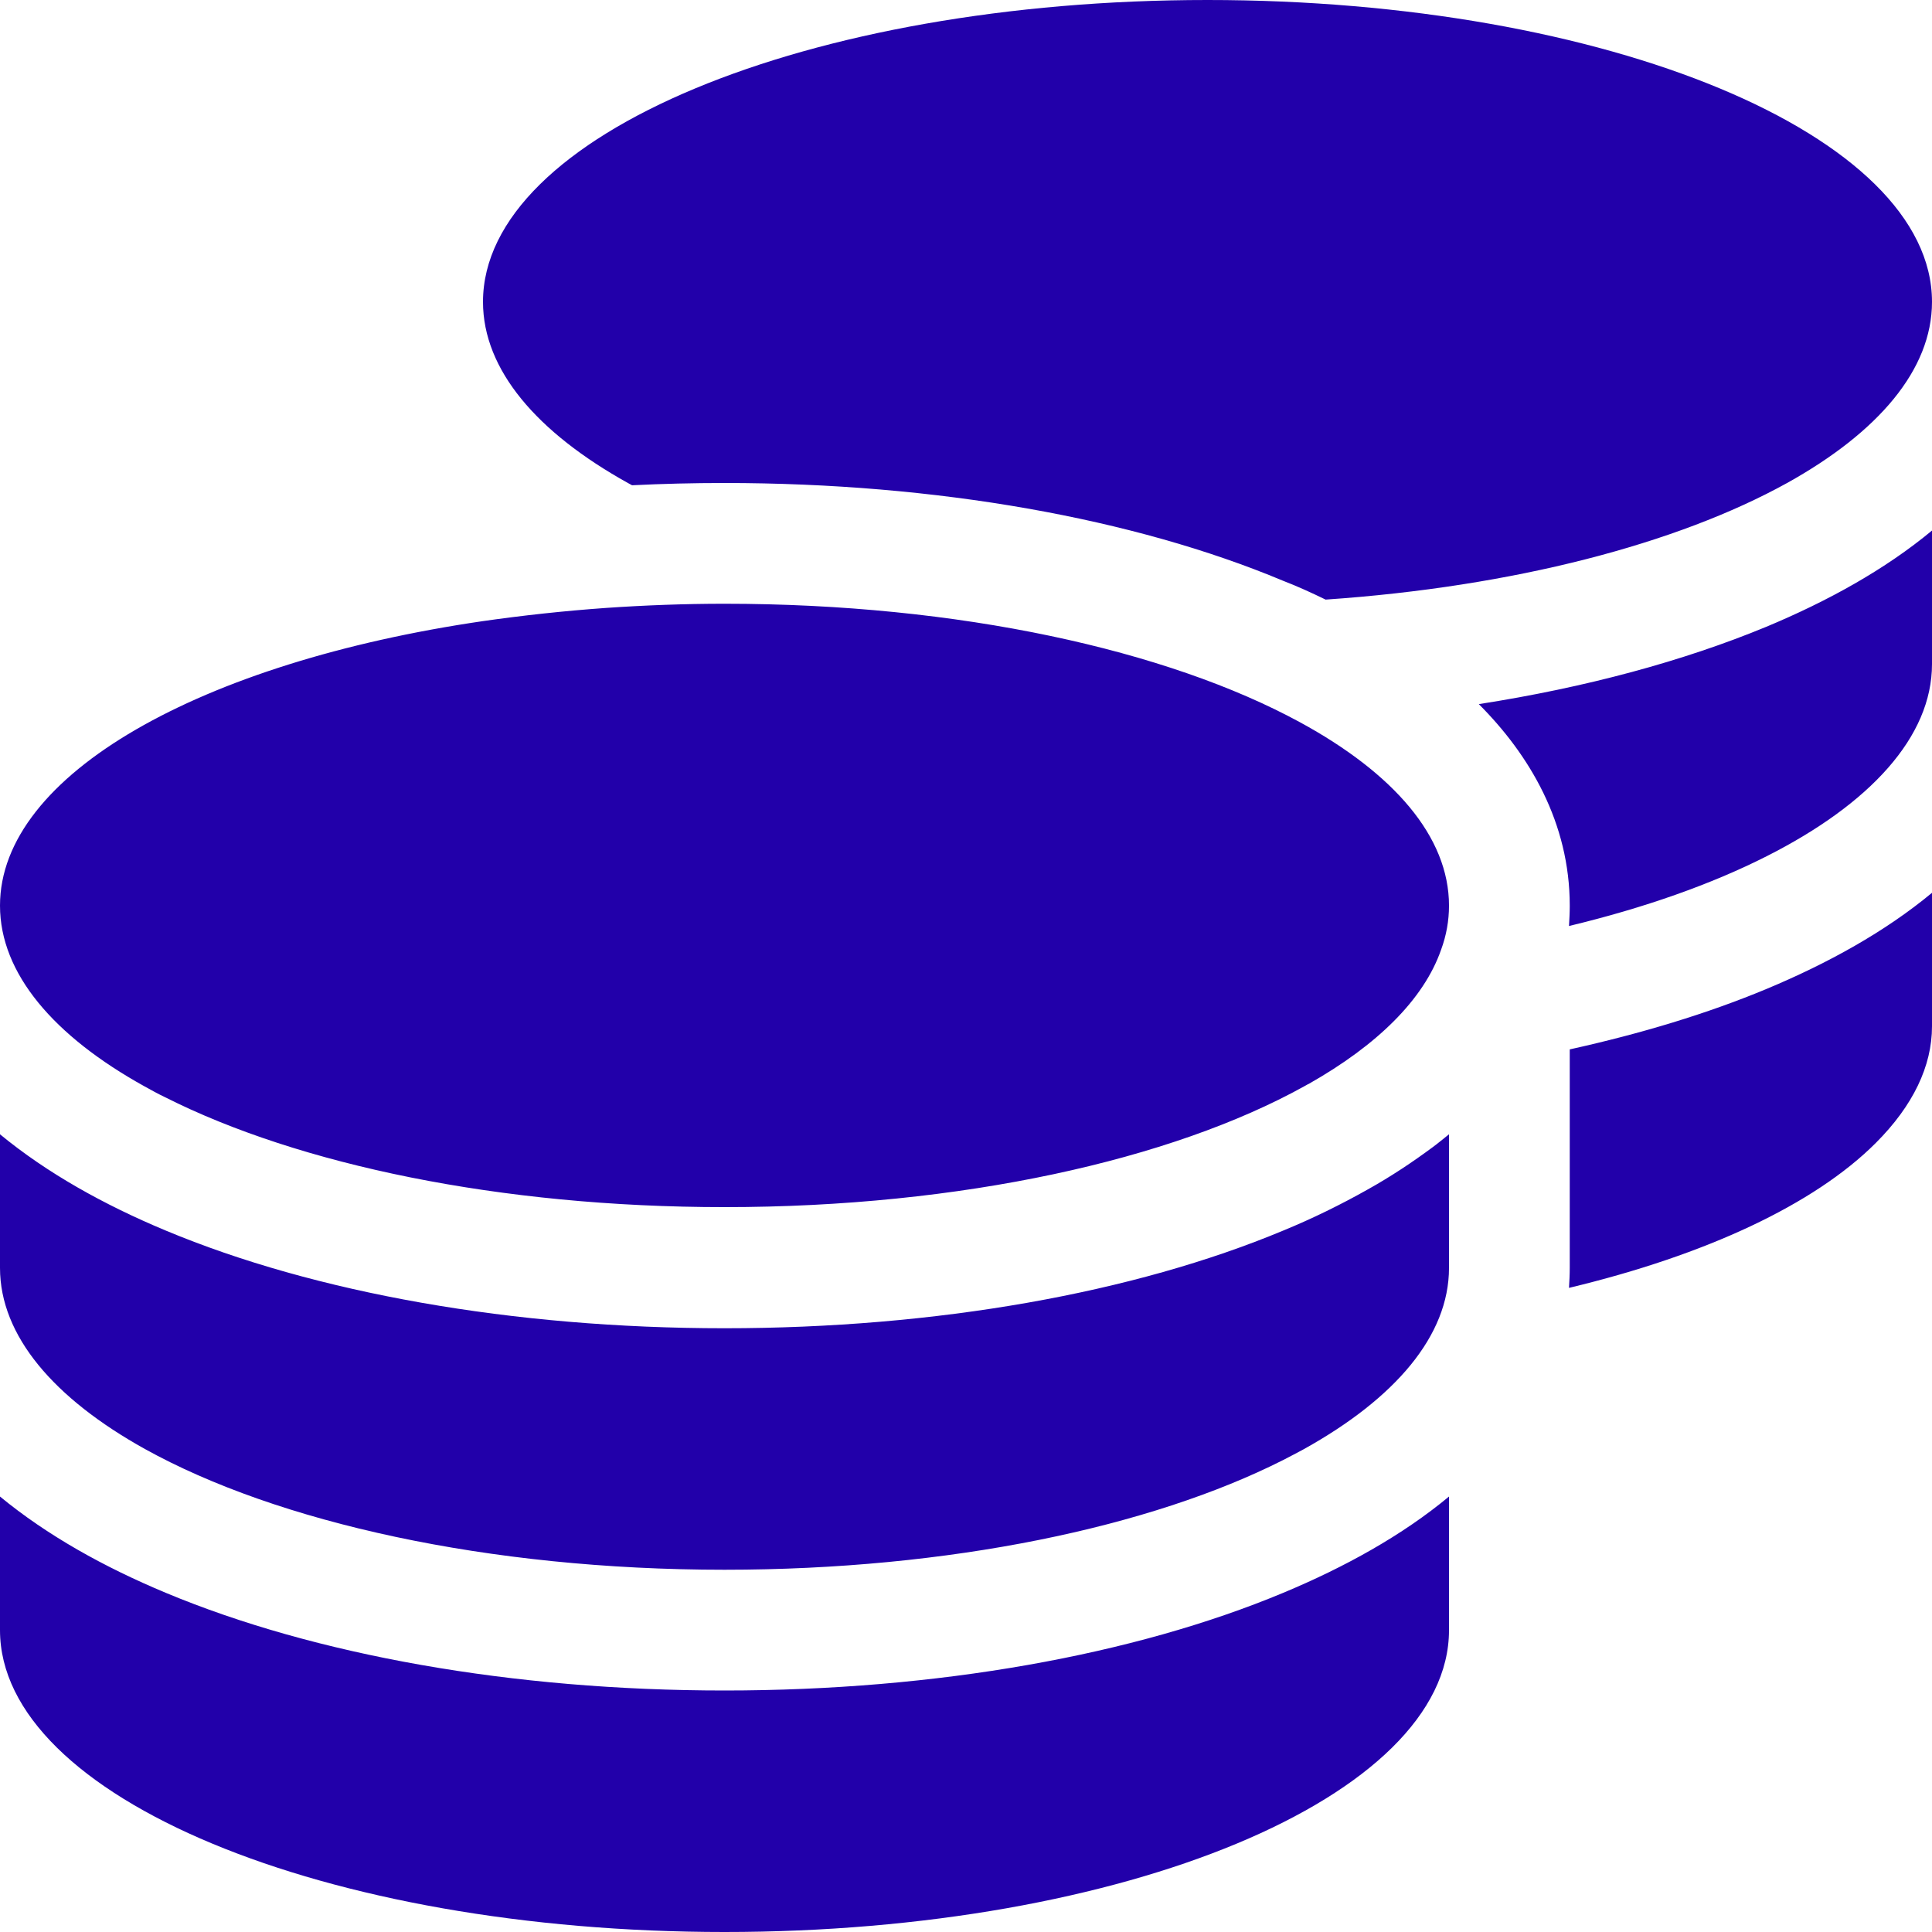
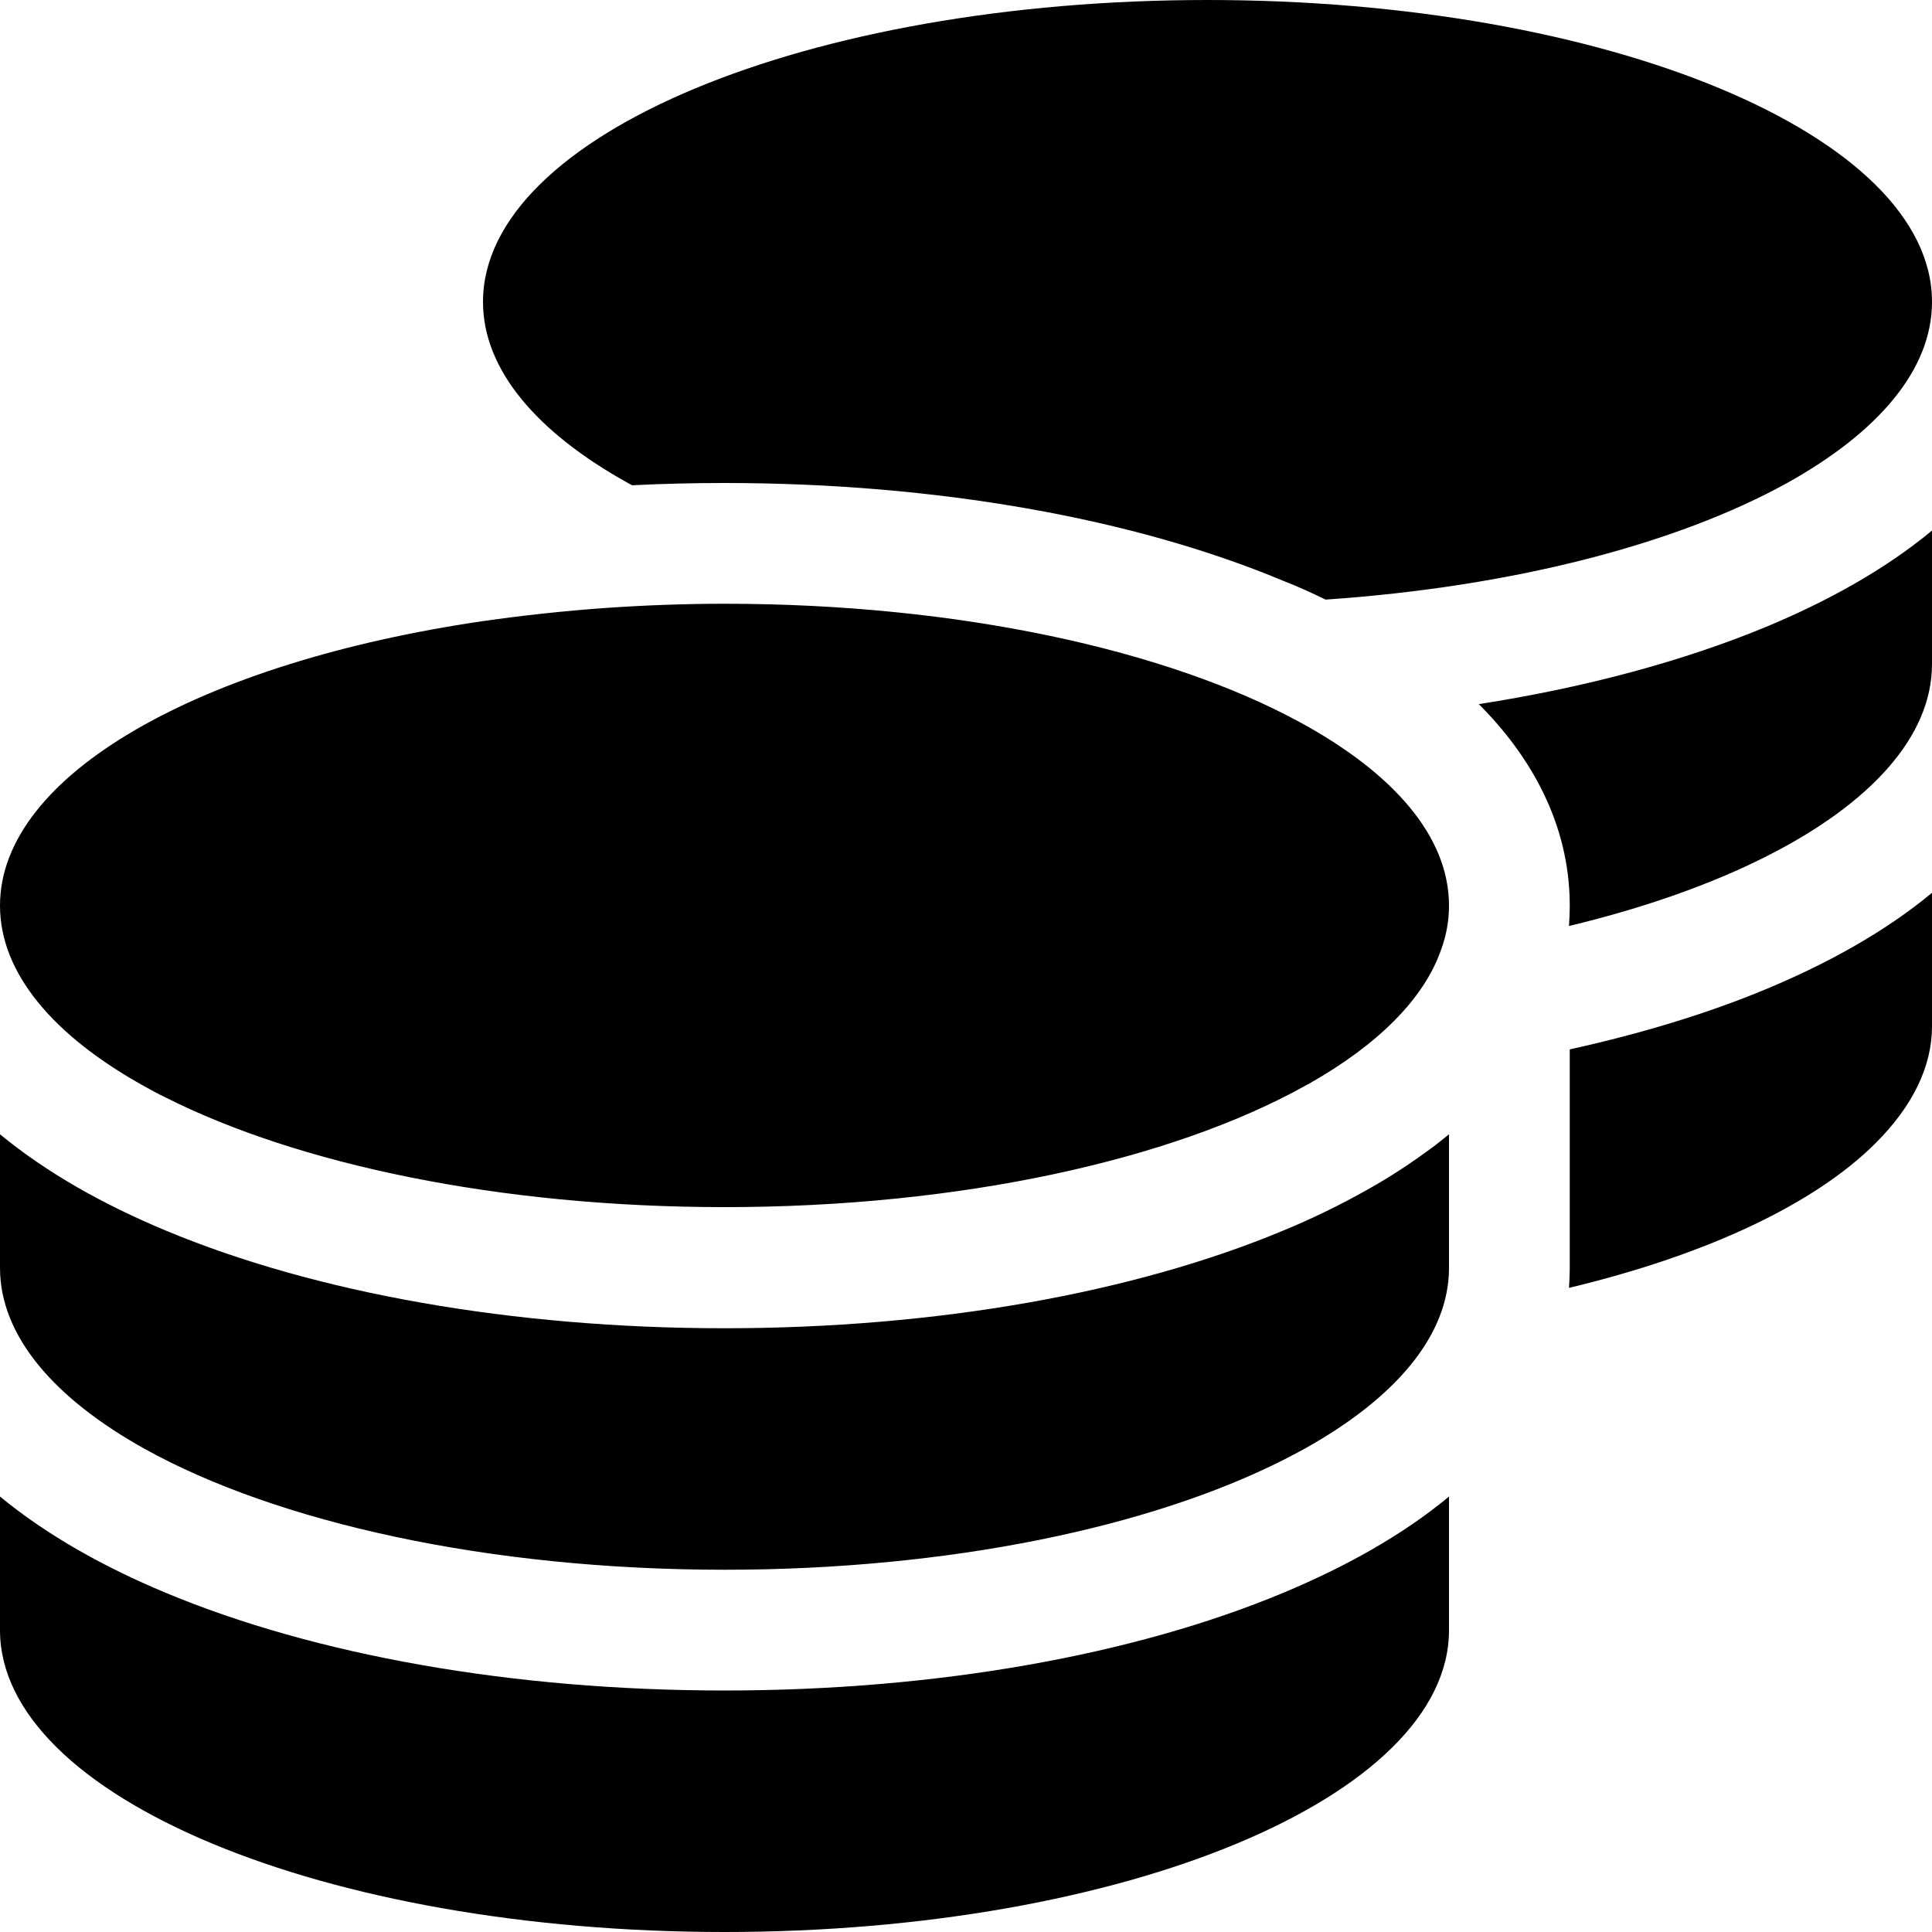
- <svg xmlns="http://www.w3.org/2000/svg" viewBox="0 0 512 512" fill="#2200AA" stroke="none">
+ <svg xmlns="http://www.w3.org/2000/svg" viewBox="0 0 512 512" fill="currentColor" stroke="none">
  <path d="M512 80c0 18-14.3 34.6-38.4 48c-29.1 16.1-72.5 27.5-122.3 30.9c-3.7-1.8-7.4-3.5-11.3-5C300.6 137.4 248.2 128 192 128c-8.3 0-16.4 .2-24.5 .6l-1.1-.6C142.3 114.6 128 98 128 80c0-44.2 86-80 192-80S512 35.8 512 80zM160.7 161.1c10.2-.7 20.7-1.1 31.3-1.1c62.2 0 117.4 12.3 152.5 31.4C369.3 204.9 384 221.7 384 240c0 4-.7 7.9-2.1 11.7c-4.6 13.2-17 25.3-35 35.5c0 0 0 0 0 0c-.1 .1-.3 .1-.4 .2l0 0 0 0c-.3 .2-.6 .3-.9 .5c-35 19.4-90.8 32-153.6 32c-59.6 0-112.9-11.3-148.2-29.1c-1.9-.9-3.7-1.9-5.5-2.9C14.3 274.6 0 258 0 240c0-34.8 53.4-64.5 128-75.4c10.5-1.5 21.4-2.7 32.7-3.5zM416 240c0-21.9-10.6-39.9-24.1-53.4c28.3-4.4 54.2-11.4 76.2-20.5c16.3-6.8 31.5-15.2 43.9-25.5V176c0 19.3-16.5 37.1-43.8 50.9c-14.6 7.4-32.4 13.7-52.4 18.5c.1-1.8 .2-3.5 .2-5.3zm-32 96c0 18-14.3 34.6-38.4 48c-1.8 1-3.6 1.9-5.5 2.9C304.9 404.7 251.6 416 192 416c-62.8 0-118.6-12.6-153.6-32C14.3 370.6 0 354 0 336V300.6c12.5 10.3 27.6 18.7 43.9 25.5C83.4 342.6 135.8 352 192 352s108.6-9.4 148.1-25.9c7.8-3.2 15.3-6.9 22.4-10.9c6.1-3.4 11.8-7.2 17.2-11.2c1.5-1.1 2.9-2.3 4.3-3.4V304v5.7V336zm32 0V304 278.1c19-4.2 36.5-9.5 52.1-16c16.3-6.8 31.5-15.2 43.9-25.5V272c0 10.5-5 21-14.9 30.9c-16.3 16.3-45 29.7-81.3 38.4c.1-1.7 .2-3.5 .2-5.3zM192 448c56.2 0 108.6-9.4 148.1-25.9c16.3-6.8 31.5-15.2 43.9-25.5V432c0 44.2-86 80-192 80S0 476.2 0 432V396.6c12.5 10.3 27.6 18.7 43.9 25.5C83.4 438.6 135.8 448 192 448z" />
</svg>
